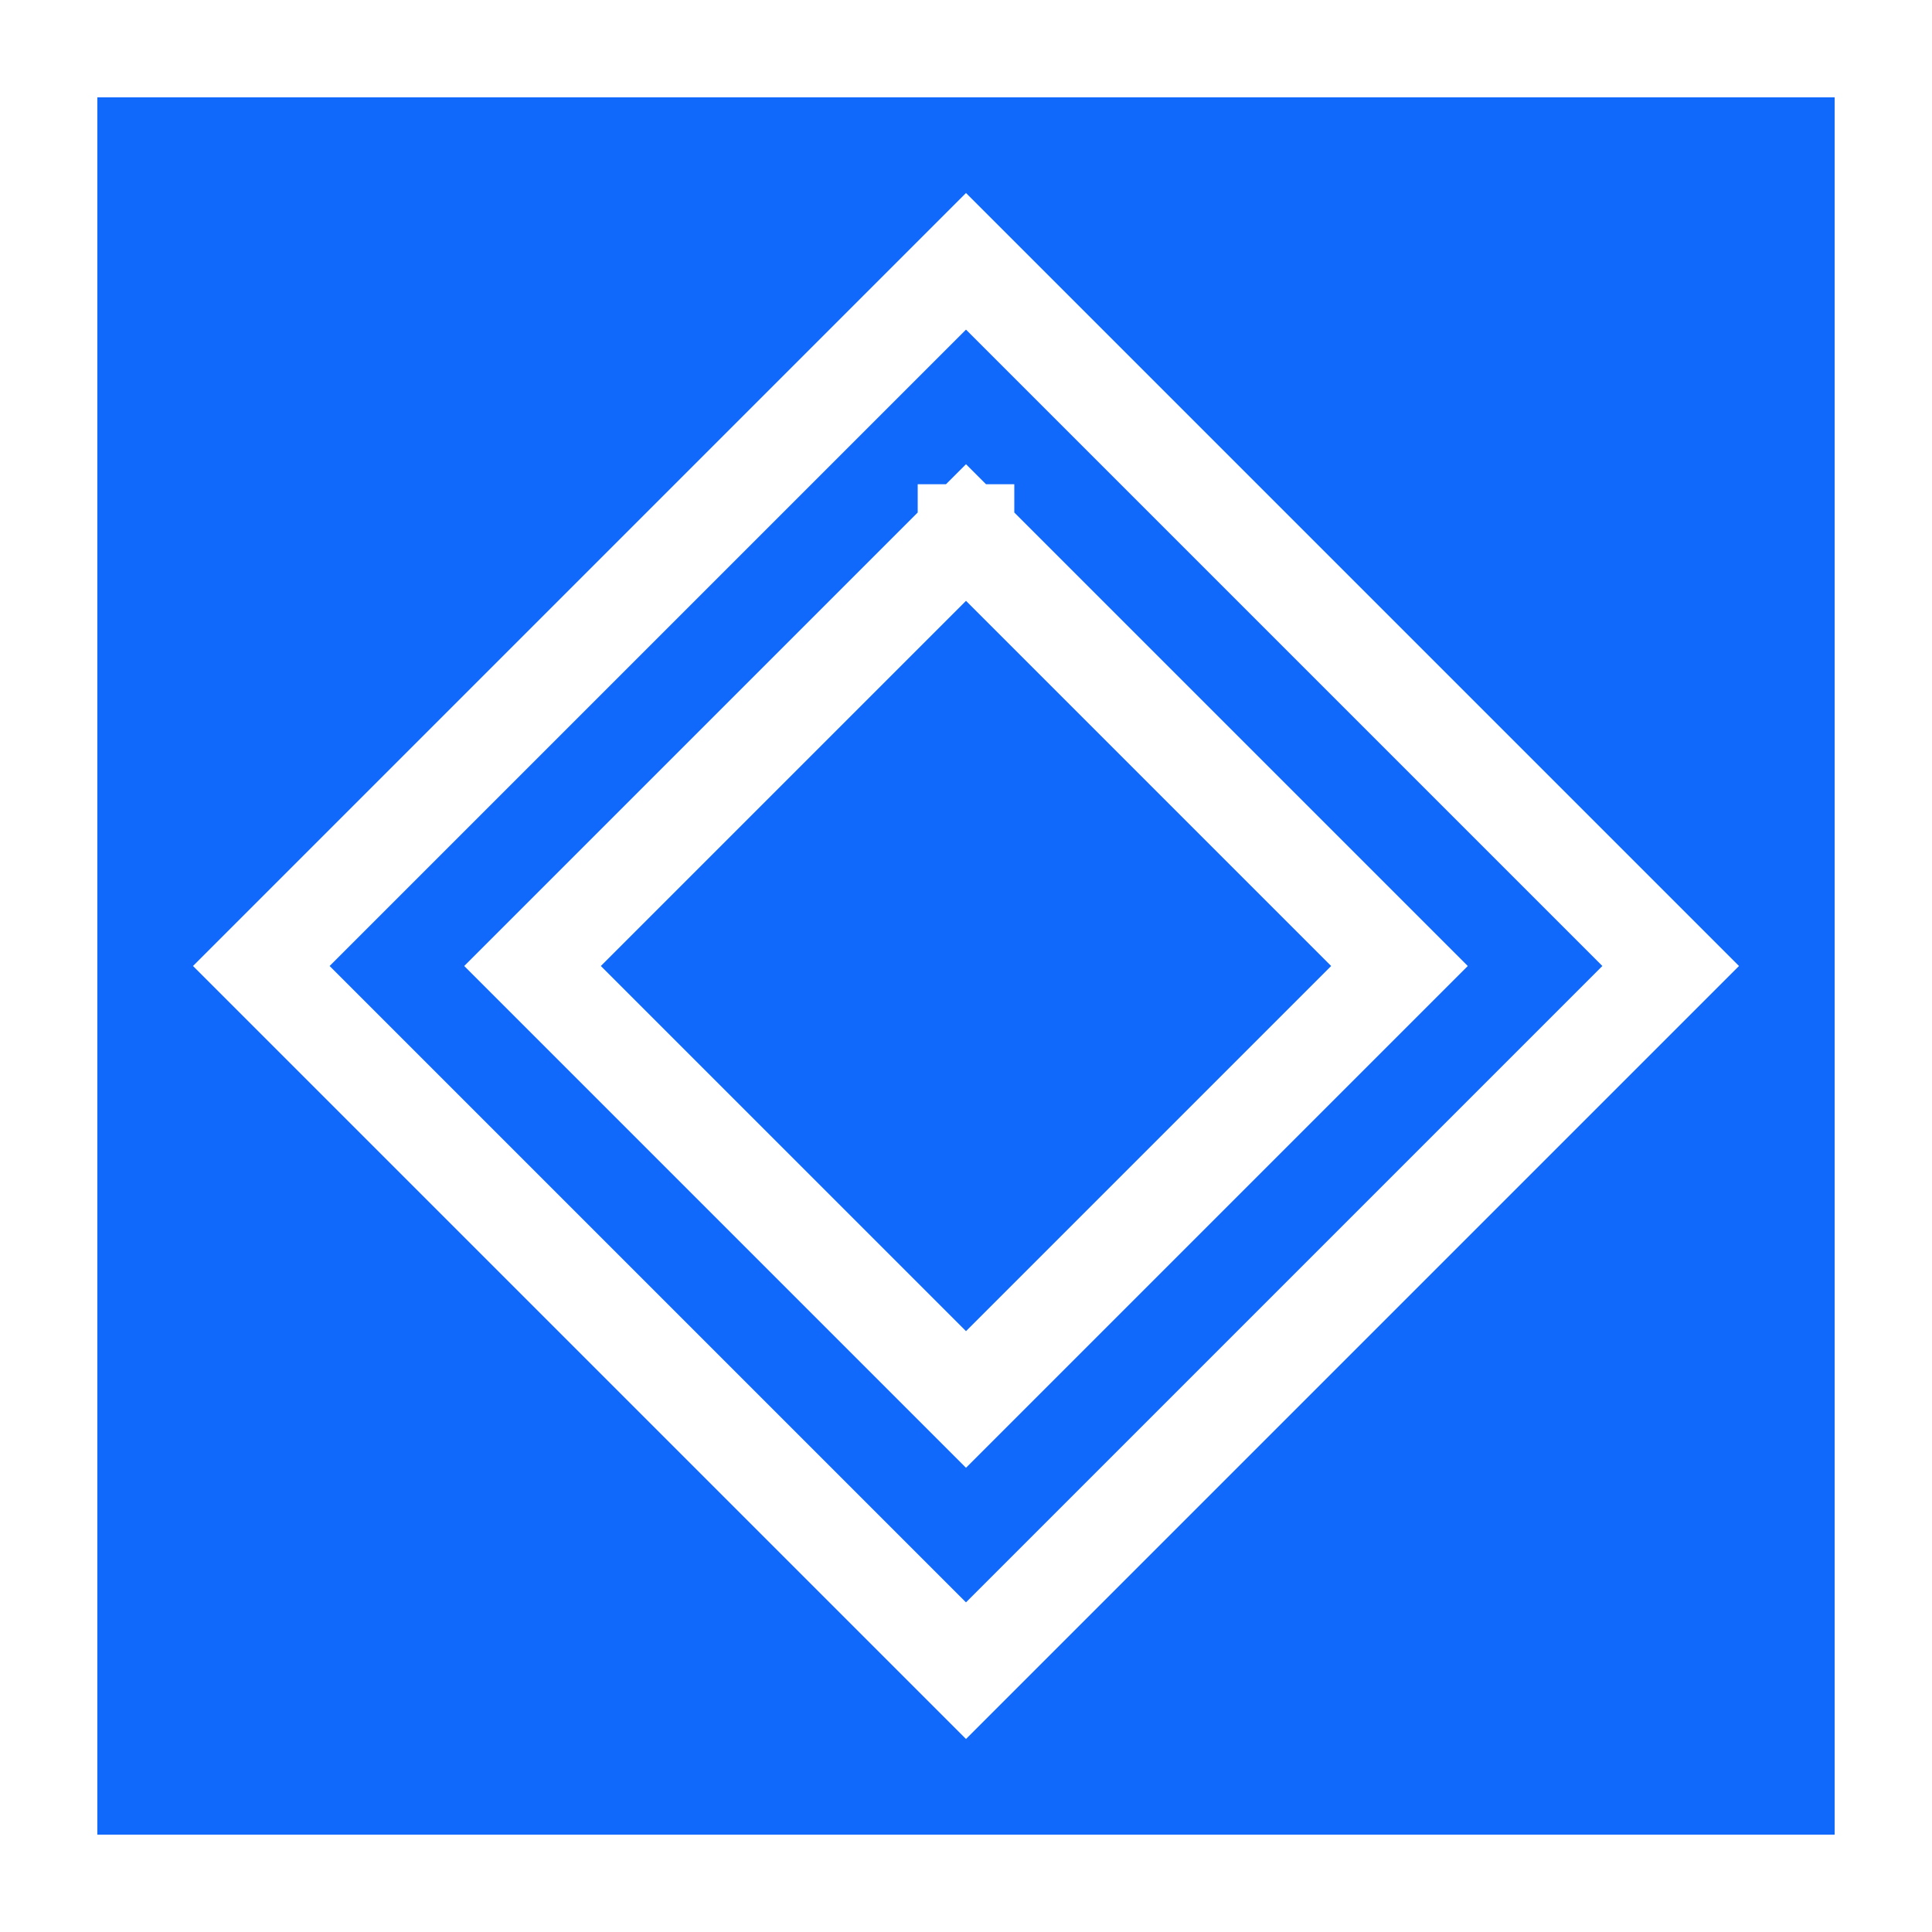
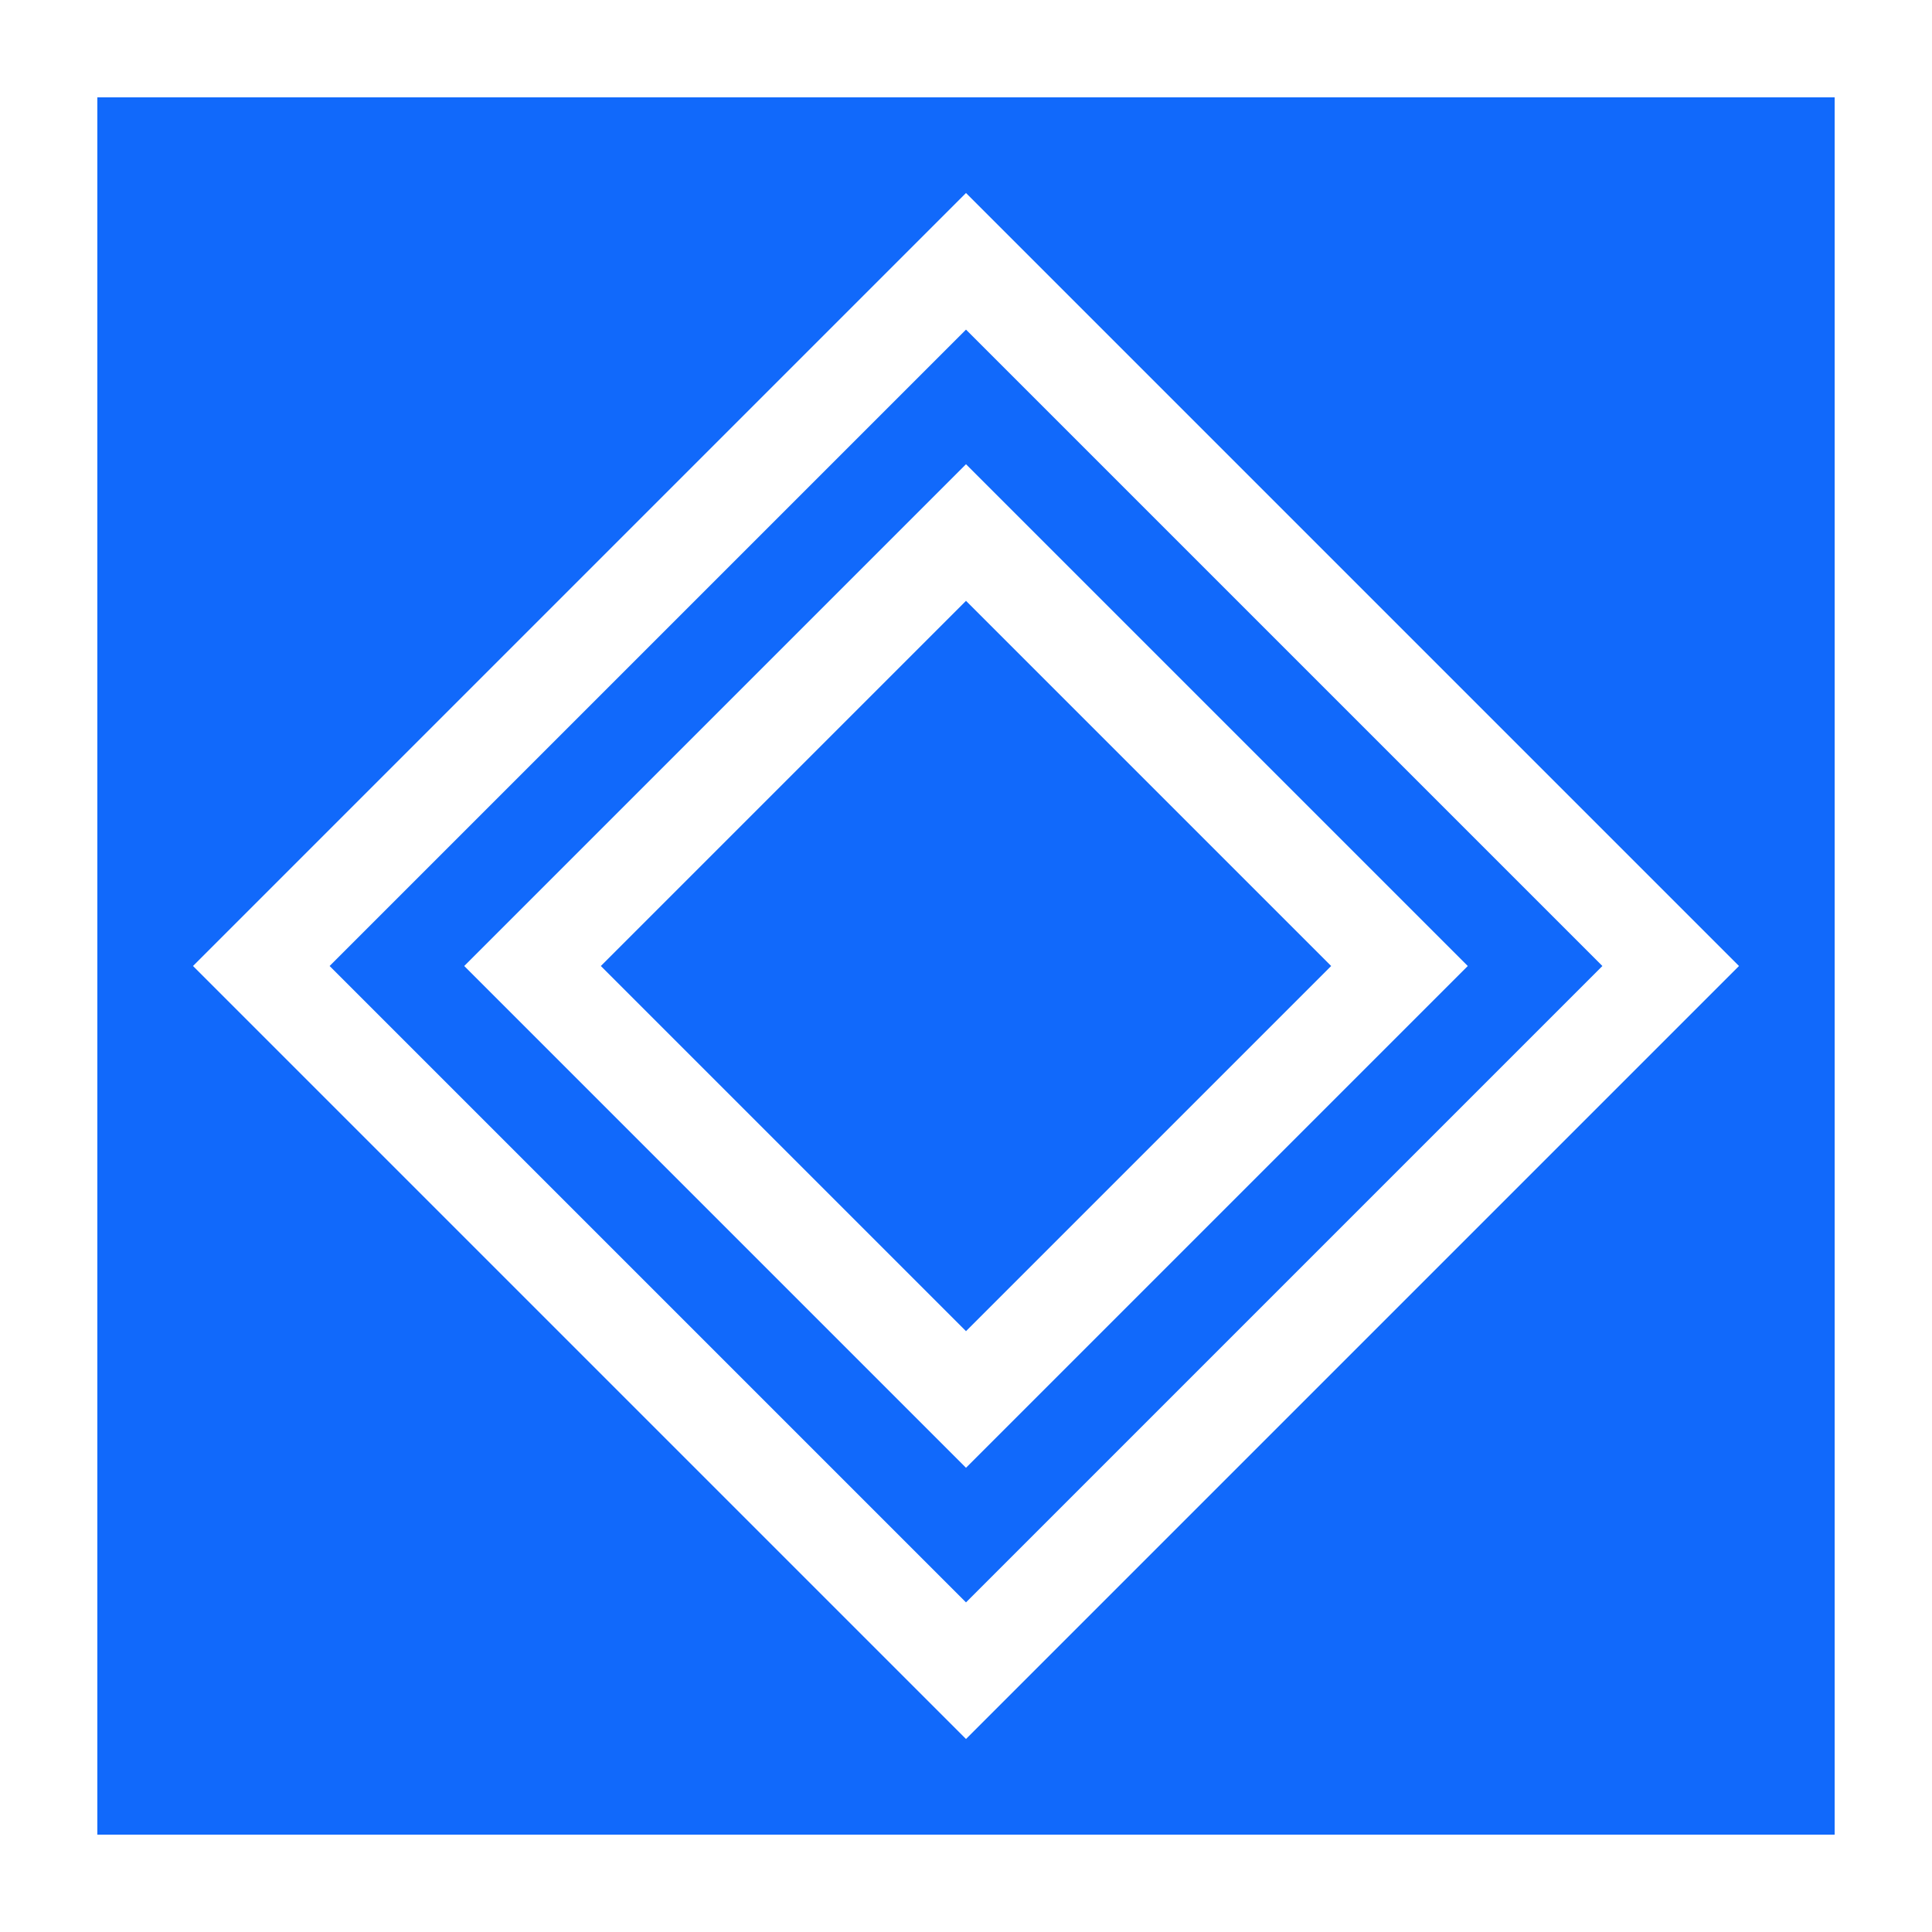
<svg xmlns="http://www.w3.org/2000/svg" width="16" height="16" viewBox="0 0 16 16">
-   <path fill-rule="nonzero" fill="rgb(6.667%, 41.176%, 98.431%)" fill-opacity="1" stroke-width="50.467" stroke-linecap="square" stroke-linejoin="miter" stroke="rgb(100%, 100%, 100%)" stroke-opacity="1" stroke-miterlimit="2.2" d="M 25.146 25.146 L 974.851 25.146 L 974.851 974.851 L 25.146 974.851 Z M 25.146 25.146 " transform="matrix(0.016, 0, 0, 0.016, 0.000000256001, 0.000000256001)" />
-   <path fill="none" stroke-width="50" stroke-linecap="square" stroke-linejoin="miter" stroke="rgb(100%, 100%, 100%)" stroke-opacity="1" stroke-miterlimit="2.2" d="M 449.191 -257.914 L 965.019 -257.914 L 965.019 257.914 L 449.191 257.914 Z M 449.191 -257.914 " transform="matrix(0.0113137, 0.0113137, -0.0113137, 0.0113137, 0.000000256001, 0.000000256001)" />
-   <path fill="none" stroke-width="50" stroke-linecap="square" stroke-linejoin="miter" stroke="rgb(100%, 100%, 100%)" stroke-opacity="1" stroke-miterlimit="2" d="M 548.455 -158.65 L 865.755 -158.65 L 865.755 158.65 L 548.455 158.65 Z M 548.455 -158.65 " transform="matrix(0.0113137, 0.0113137, -0.0113137, 0.0113137, 0.000000256001, 0.000000256001)" />
+   <path fill-rule="nonzero" fill="rgb(6.667%, 41.176%, 98.431%)" fill-opacity="1" stroke-width="50.467" stroke-linecap="square" stroke-linejoin="miter" stroke="rgb(100%, 100%, 100%)" stroke-opacity="1" stroke-miterlimit="2.2" d="M 25.146 25.146 L 974.853 25.146 L 974.853 974.853 L 25.146 974.853 Z M 25.146 25.146 L 25.146 25.146 M 25.146 25.146 " transform="matrix(0.016, 0, 0, 0.016, 0.000000256001, 0.000000256001)" />
+   <path fill="none" stroke-width="50" stroke-linecap="square" stroke-linejoin="miter" stroke="rgb(100%, 100%, 100%)" stroke-opacity="1" stroke-miterlimit="2.2" d="M 449.193 -257.915 L 965.022 -257.915 L 965.022 257.915 L 449.193 257.915 Z M 449.193 -257.915 L 449.193 -257.915 M 449.193 -257.915 " transform="matrix(0.0113137, 0.0113137, -0.0113137, 0.0113137, 0.000000256001, 0.000000256001)" />
+   <path fill="none" stroke-width="50" stroke-linecap="square" stroke-linejoin="miter" stroke="rgb(100%, 100%, 100%)" stroke-opacity="1" stroke-miterlimit="2" d="M 548.457 -158.65 L 865.758 -158.65 L 865.758 158.65 L 548.457 158.65 Z M 548.457 -158.65 L 548.457 -158.65 M 548.457 -158.65 " transform="matrix(0.0113137, 0.0113137, -0.0113137, 0.0113137, 0.000000256001, 0.000000256001)" />
</svg>
